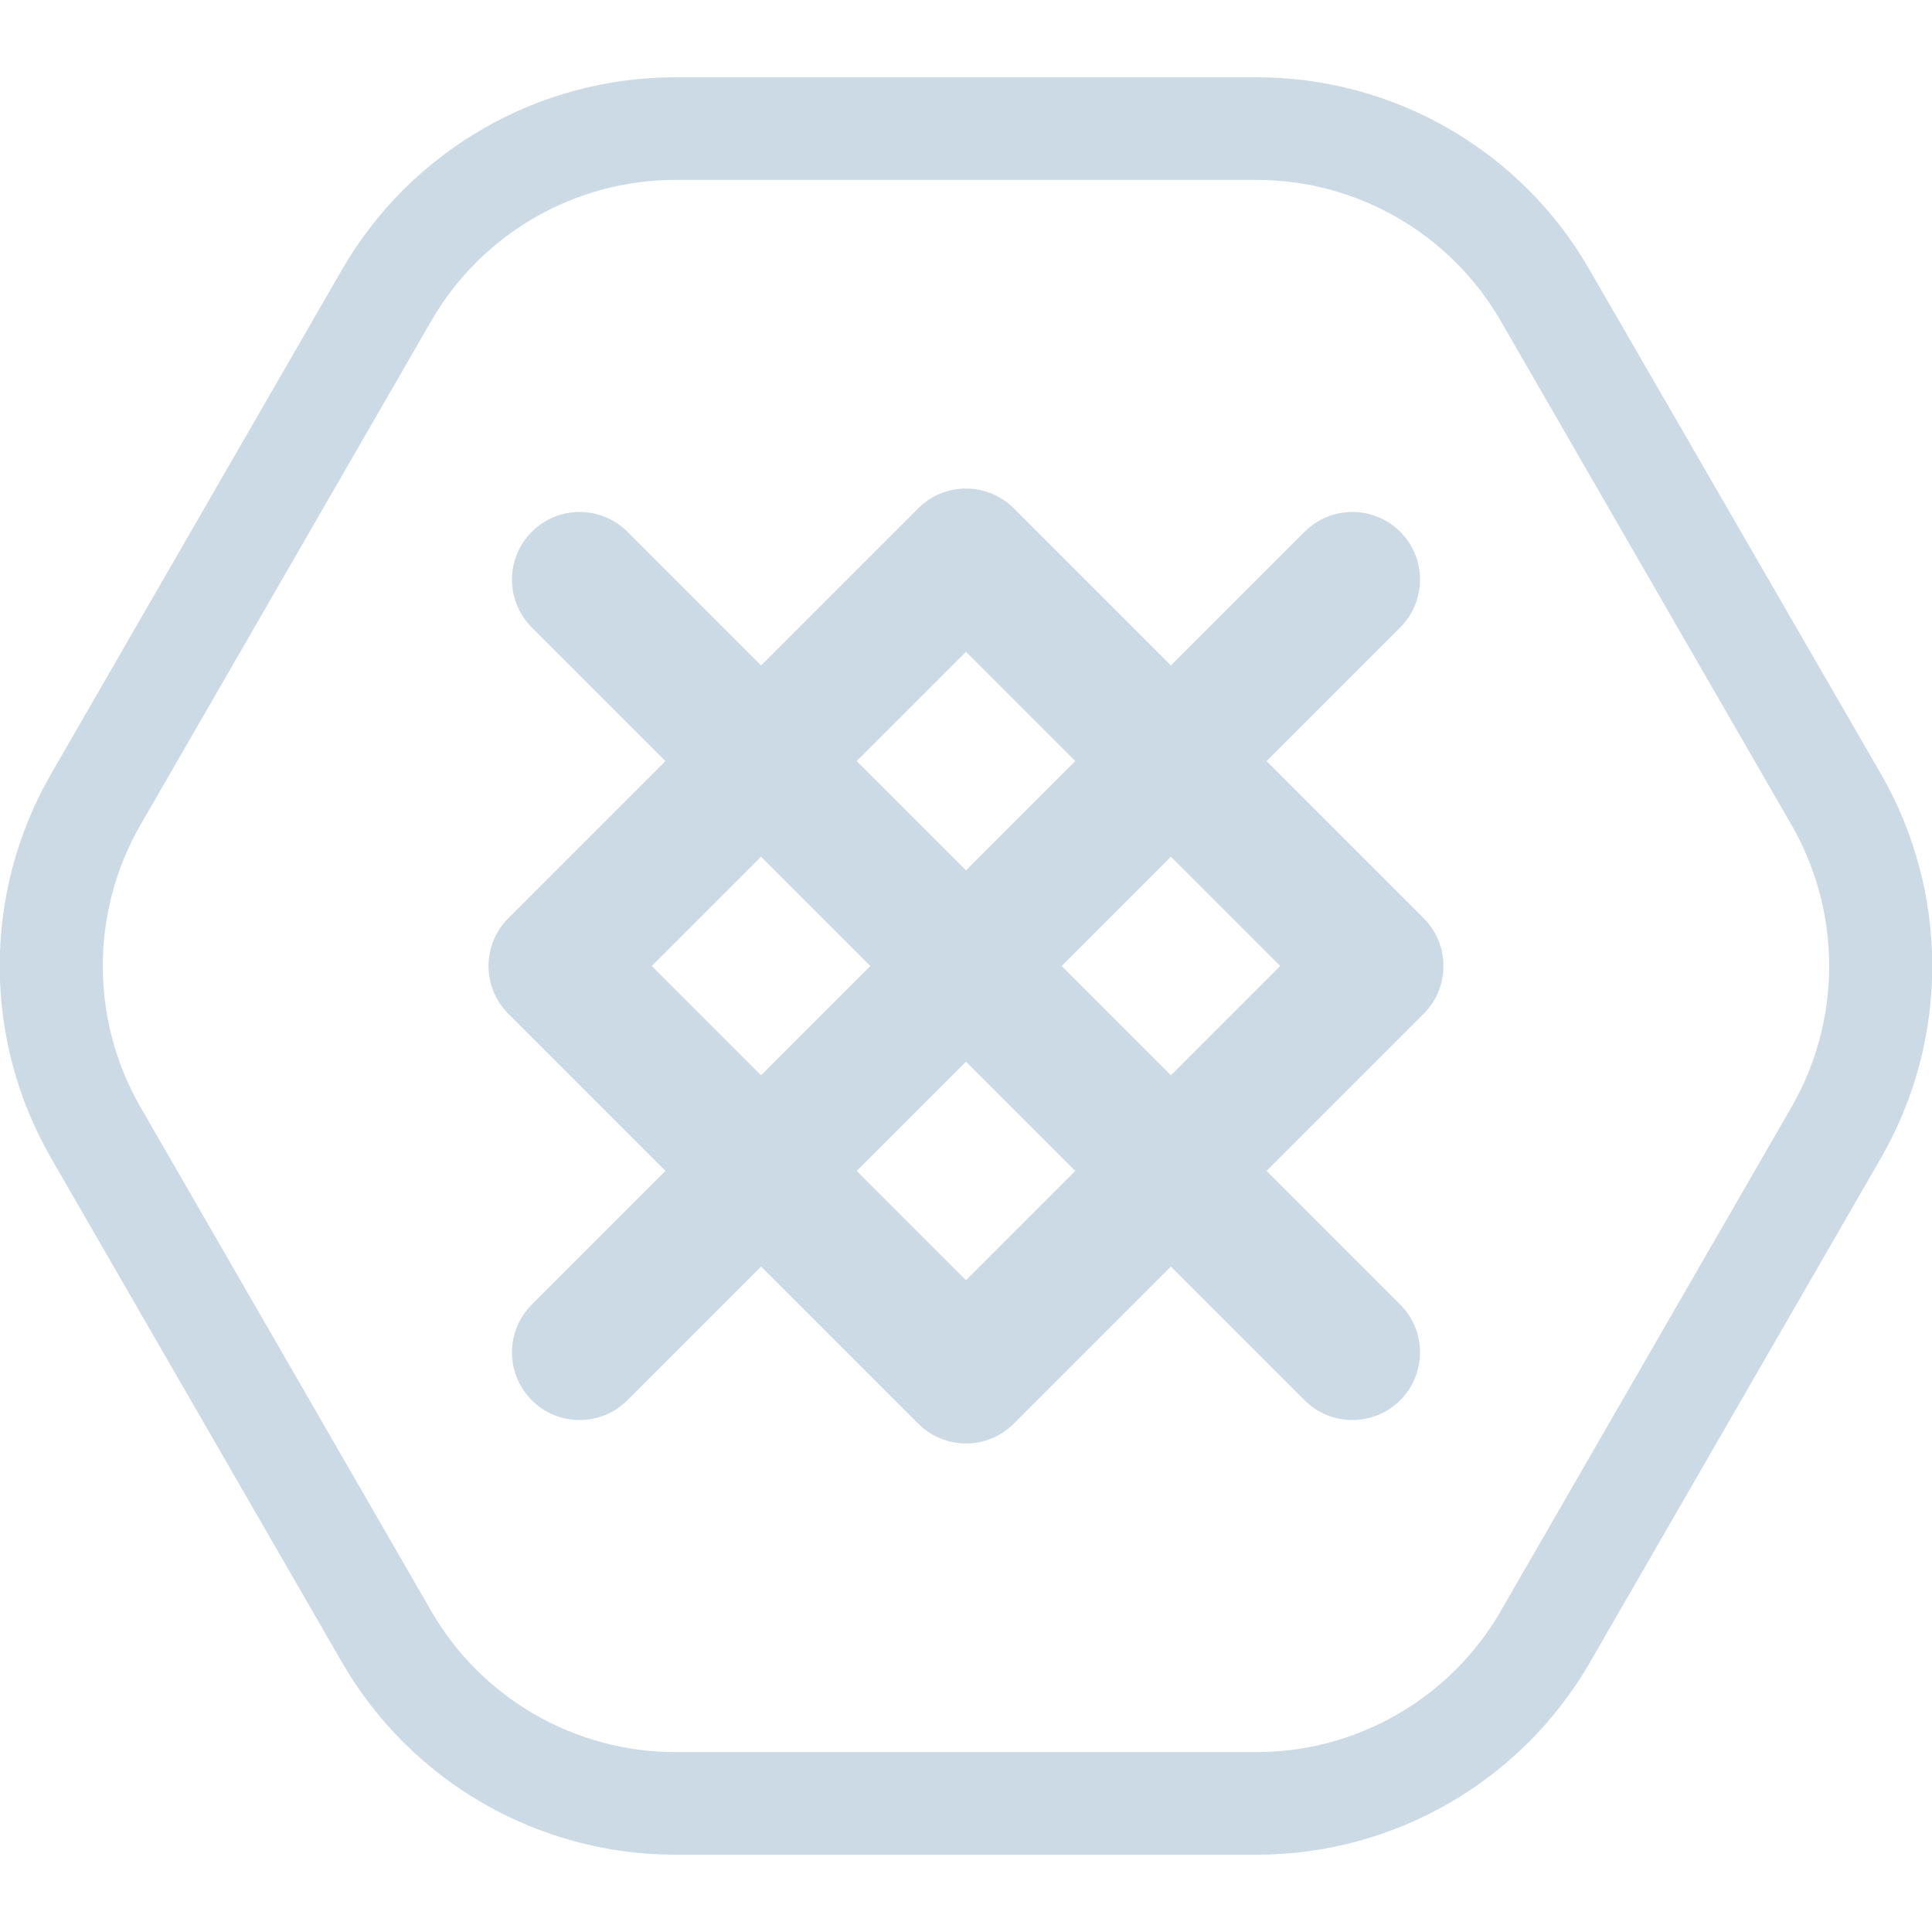
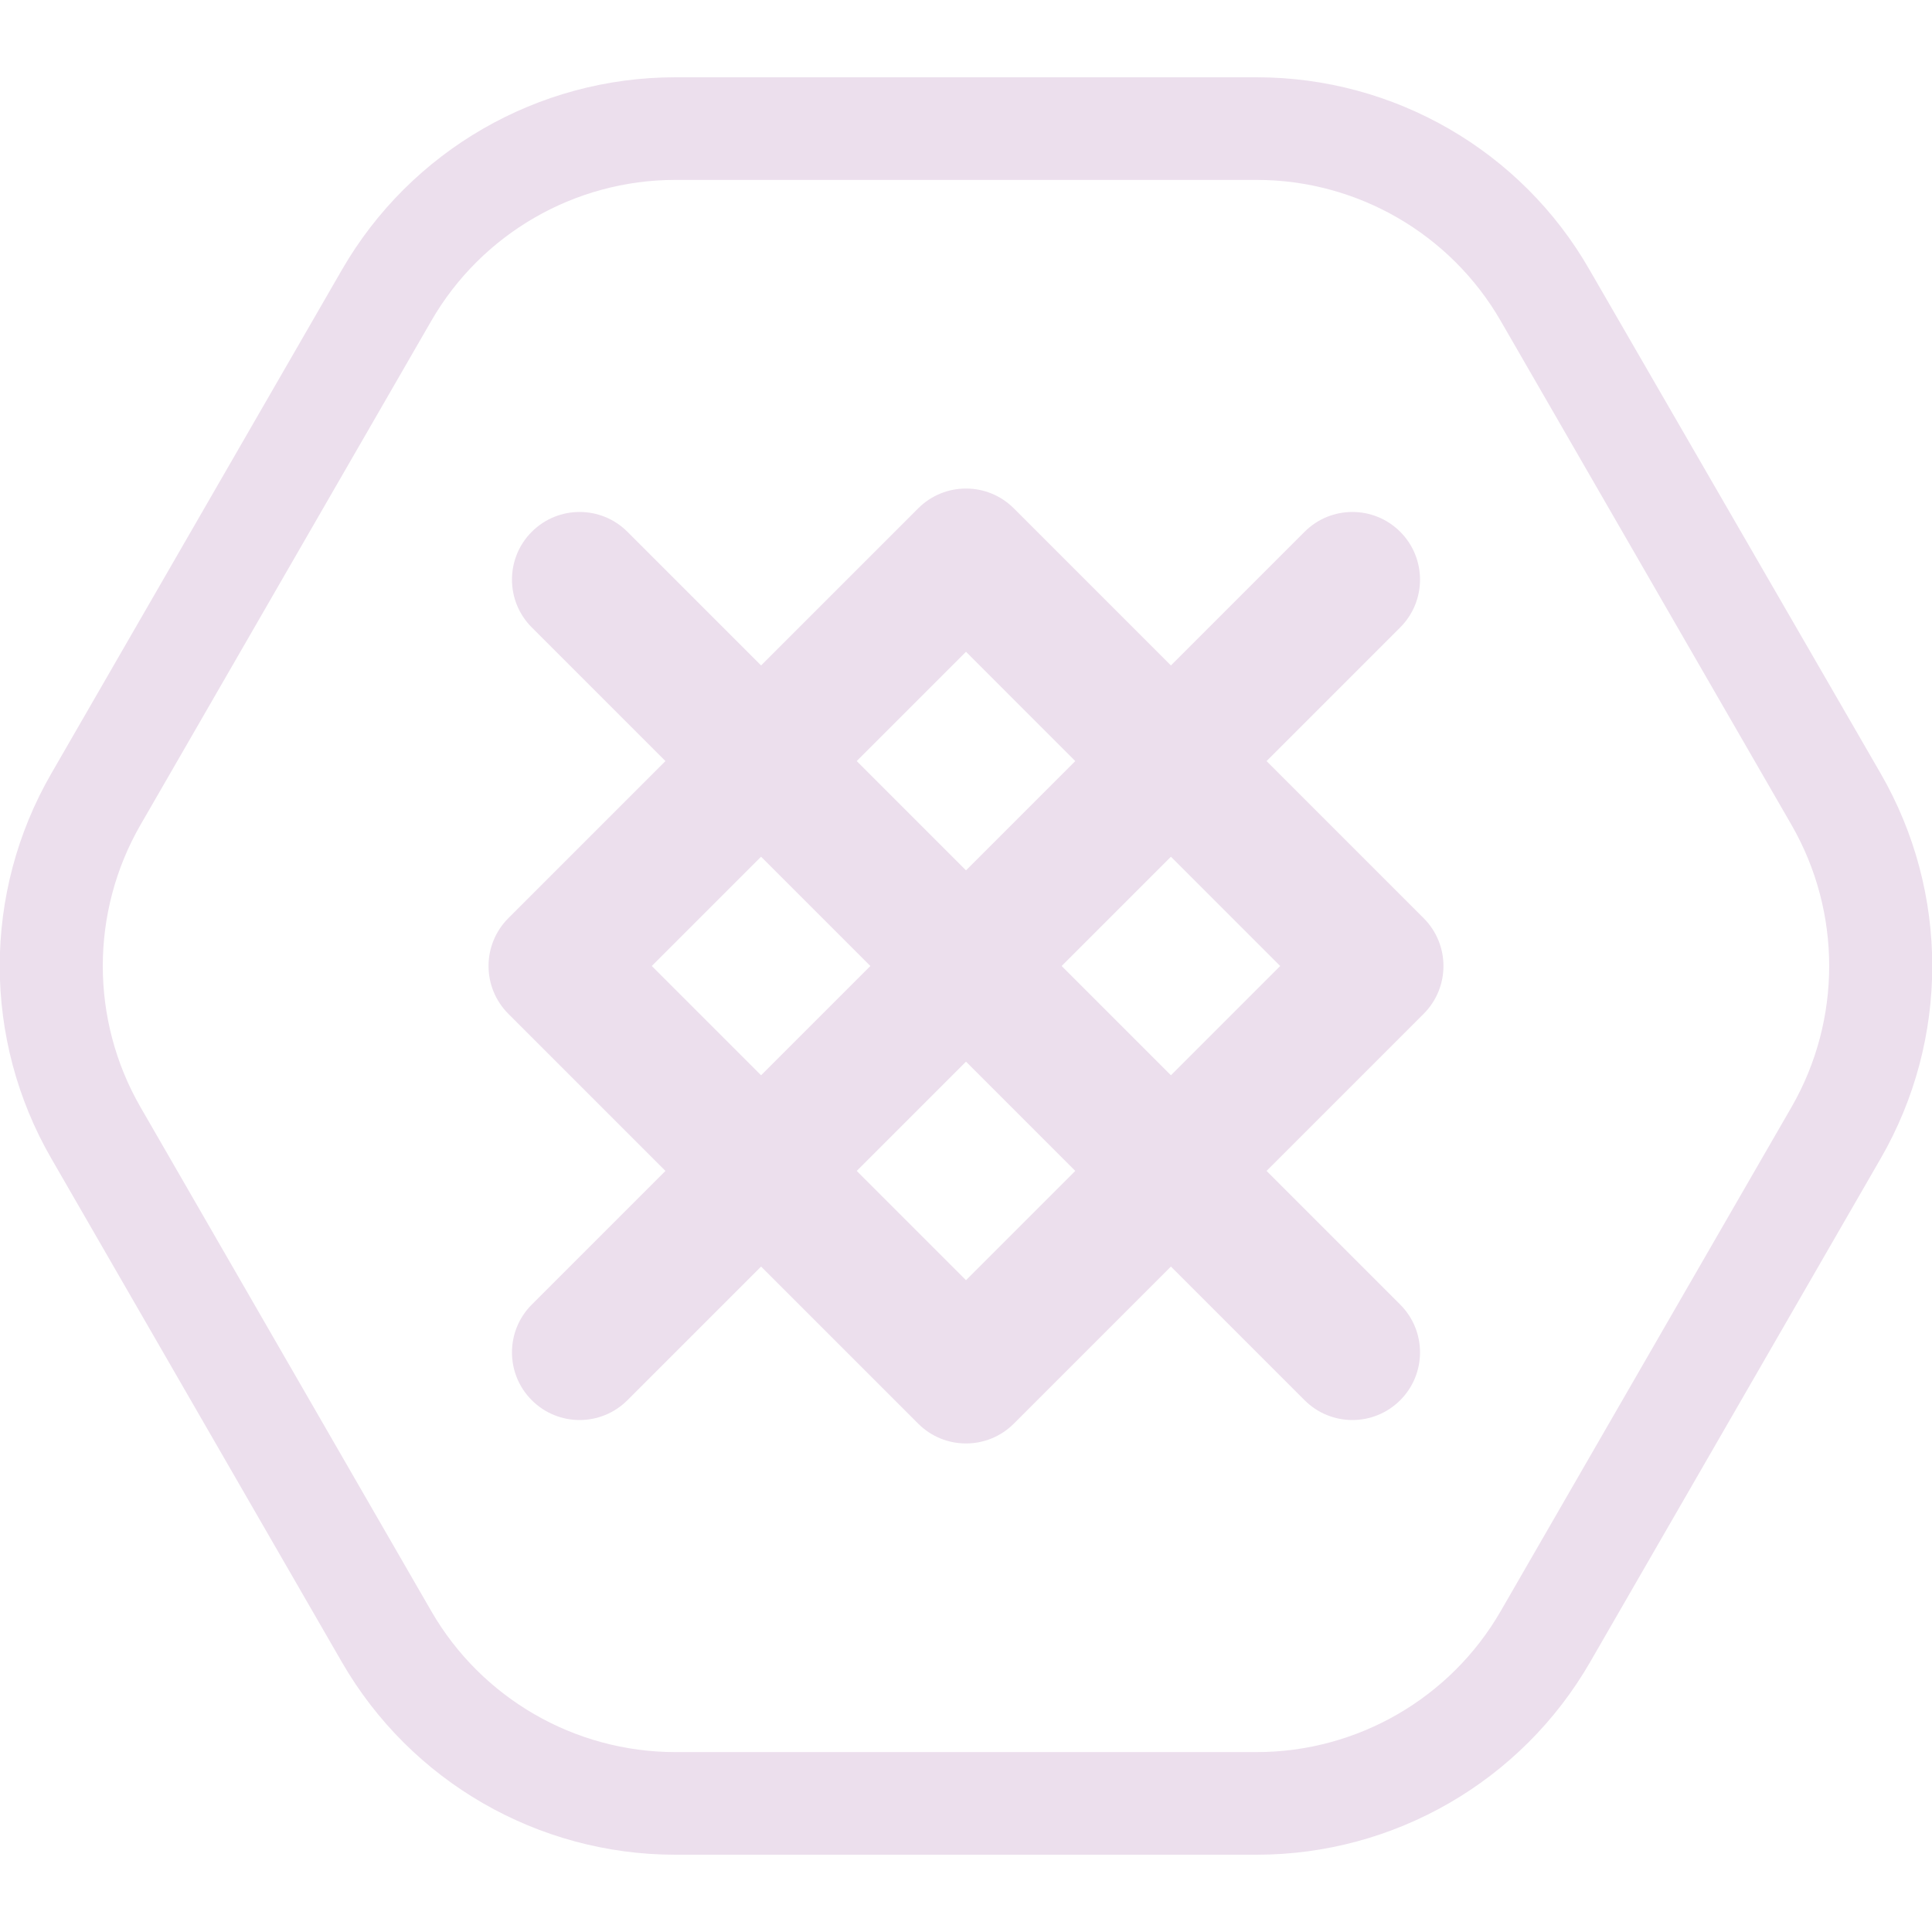
<svg xmlns="http://www.w3.org/2000/svg" width="100" height="100" viewBox="0 0 100 100" fill="none">
  <g clip-path="url(#clip0)">
-     <path d="M65.047 9.312C70.249 9.312 75.079 12.101 77.68 16.616L92.728 42.696C95.329 47.211 95.329 52.789 92.728 57.304L77.68 83.385C75.079 87.9 70.249 90.688 65.047 90.688H34.952C29.75 90.688 24.92 87.9 22.319 83.385L7.271 57.304C4.67 52.789 4.67 47.211 7.271 42.696L22.319 16.616C24.92 12.101 29.75 9.312 34.952 9.312H65.047V9.312ZM65.047 4H34.952C27.839 4 21.258 7.798 17.701 13.96L2.654 40.04C-0.903 46.202 -0.903 53.798 2.654 59.96L17.701 86.04C21.258 92.202 27.839 96 34.952 96H65.047C72.16 96 78.742 92.202 82.298 86.04L97.346 59.96C100.902 53.798 100.902 46.202 97.346 40.04L82.271 13.96C78.742 7.798 72.16 4 65.047 4Z" fill="#ccdae6" />
-     <path fill-rule="evenodd" clip-rule="evenodd" d="M26.312 52.475C24.945 51.108 24.945 48.892 26.312 47.525L47.525 26.312C48.892 24.945 51.108 24.945 52.475 26.312L73.688 47.525C75.055 48.892 75.055 51.108 73.688 52.475L52.475 73.688C51.108 75.055 48.892 75.055 47.525 73.688L26.312 52.475ZM33.736 50L50 66.263L66.263 50L50 33.736L33.736 50Z" fill="#ccdae6" />
-     <path fill-rule="evenodd" clip-rule="evenodd" d="M27.525 27.525C28.892 26.158 31.108 26.158 32.475 27.525L72.475 67.525C73.842 68.892 73.842 71.108 72.475 72.475C71.108 73.842 68.892 73.842 67.525 72.475L27.525 32.475C26.158 31.108 26.158 28.892 27.525 27.525Z" fill="#ccdae6" />
-     <path fill-rule="evenodd" clip-rule="evenodd" d="M72.475 27.525C73.842 28.892 73.842 31.108 72.475 32.475L32.475 72.475C31.108 73.842 28.892 73.842 27.525 72.475C26.158 71.108 26.158 68.892 27.525 67.525L67.525 27.525C68.892 26.158 71.108 26.158 72.475 27.525Z" fill="#ccdae6" />
+     <path d="M65.047 9.312C70.249 9.312 75.079 12.101 77.68 16.616L92.728 42.696C95.329 47.211 95.329 52.789 92.728 57.304L77.68 83.385C75.079 87.9 70.249 90.688 65.047 90.688H34.952C29.75 90.688 24.92 87.9 22.319 83.385L7.271 57.304C4.67 52.789 4.67 47.211 7.271 42.696L22.319 16.616C24.92 12.101 29.75 9.312 34.952 9.312H65.047V9.312ZM65.047 4H34.952C27.839 4 21.258 7.798 17.701 13.96L2.654 40.04C-0.903 46.202 -0.903 53.798 2.654 59.96L17.701 86.04C21.258 92.202 27.839 96 34.952 96H65.047C72.16 96 78.742 92.202 82.298 86.04L97.346 59.96C100.902 53.798 100.902 46.202 97.346 40.04L82.271 13.96C78.742 7.798 72.16 4 65.047 4Z" fill="#ecdfed" />
+     <path fill-rule="evenodd" clip-rule="evenodd" d="M26.312 52.475C24.945 51.108 24.945 48.892 26.312 47.525L47.525 26.312C48.892 24.945 51.108 24.945 52.475 26.312L73.688 47.525C75.055 48.892 75.055 51.108 73.688 52.475L52.475 73.688C51.108 75.055 48.892 75.055 47.525 73.688L26.312 52.475ZM33.736 50L50 66.263L66.263 50L50 33.736L33.736 50Z" fill="#ecdfed" />
+     <path fill-rule="evenodd" clip-rule="evenodd" d="M27.525 27.525C28.892 26.158 31.108 26.158 32.475 27.525L72.475 67.525C73.842 68.892 73.842 71.108 72.475 72.475C71.108 73.842 68.892 73.842 67.525 72.475L27.525 32.475C26.158 31.108 26.158 28.892 27.525 27.525Z" fill="#ecdfed" />
+     <path fill-rule="evenodd" clip-rule="evenodd" d="M72.475 27.525C73.842 28.892 73.842 31.108 72.475 32.475L32.475 72.475C31.108 73.842 28.892 73.842 27.525 72.475C26.158 71.108 26.158 68.892 27.525 67.525L67.525 27.525C68.892 26.158 71.108 26.158 72.475 27.525Z" fill="#ecdfed" />
  </g>
  <defs>
    <clipPath id="clip0">
-       <rect width="100" height="92" fill="#ccdae6" transform="translate(0 4)" />
+       <rect width="100" height="92" fill="#ecdfed" transform="translate(0 4)" />
    </clipPath>
  </defs>
</svg>
